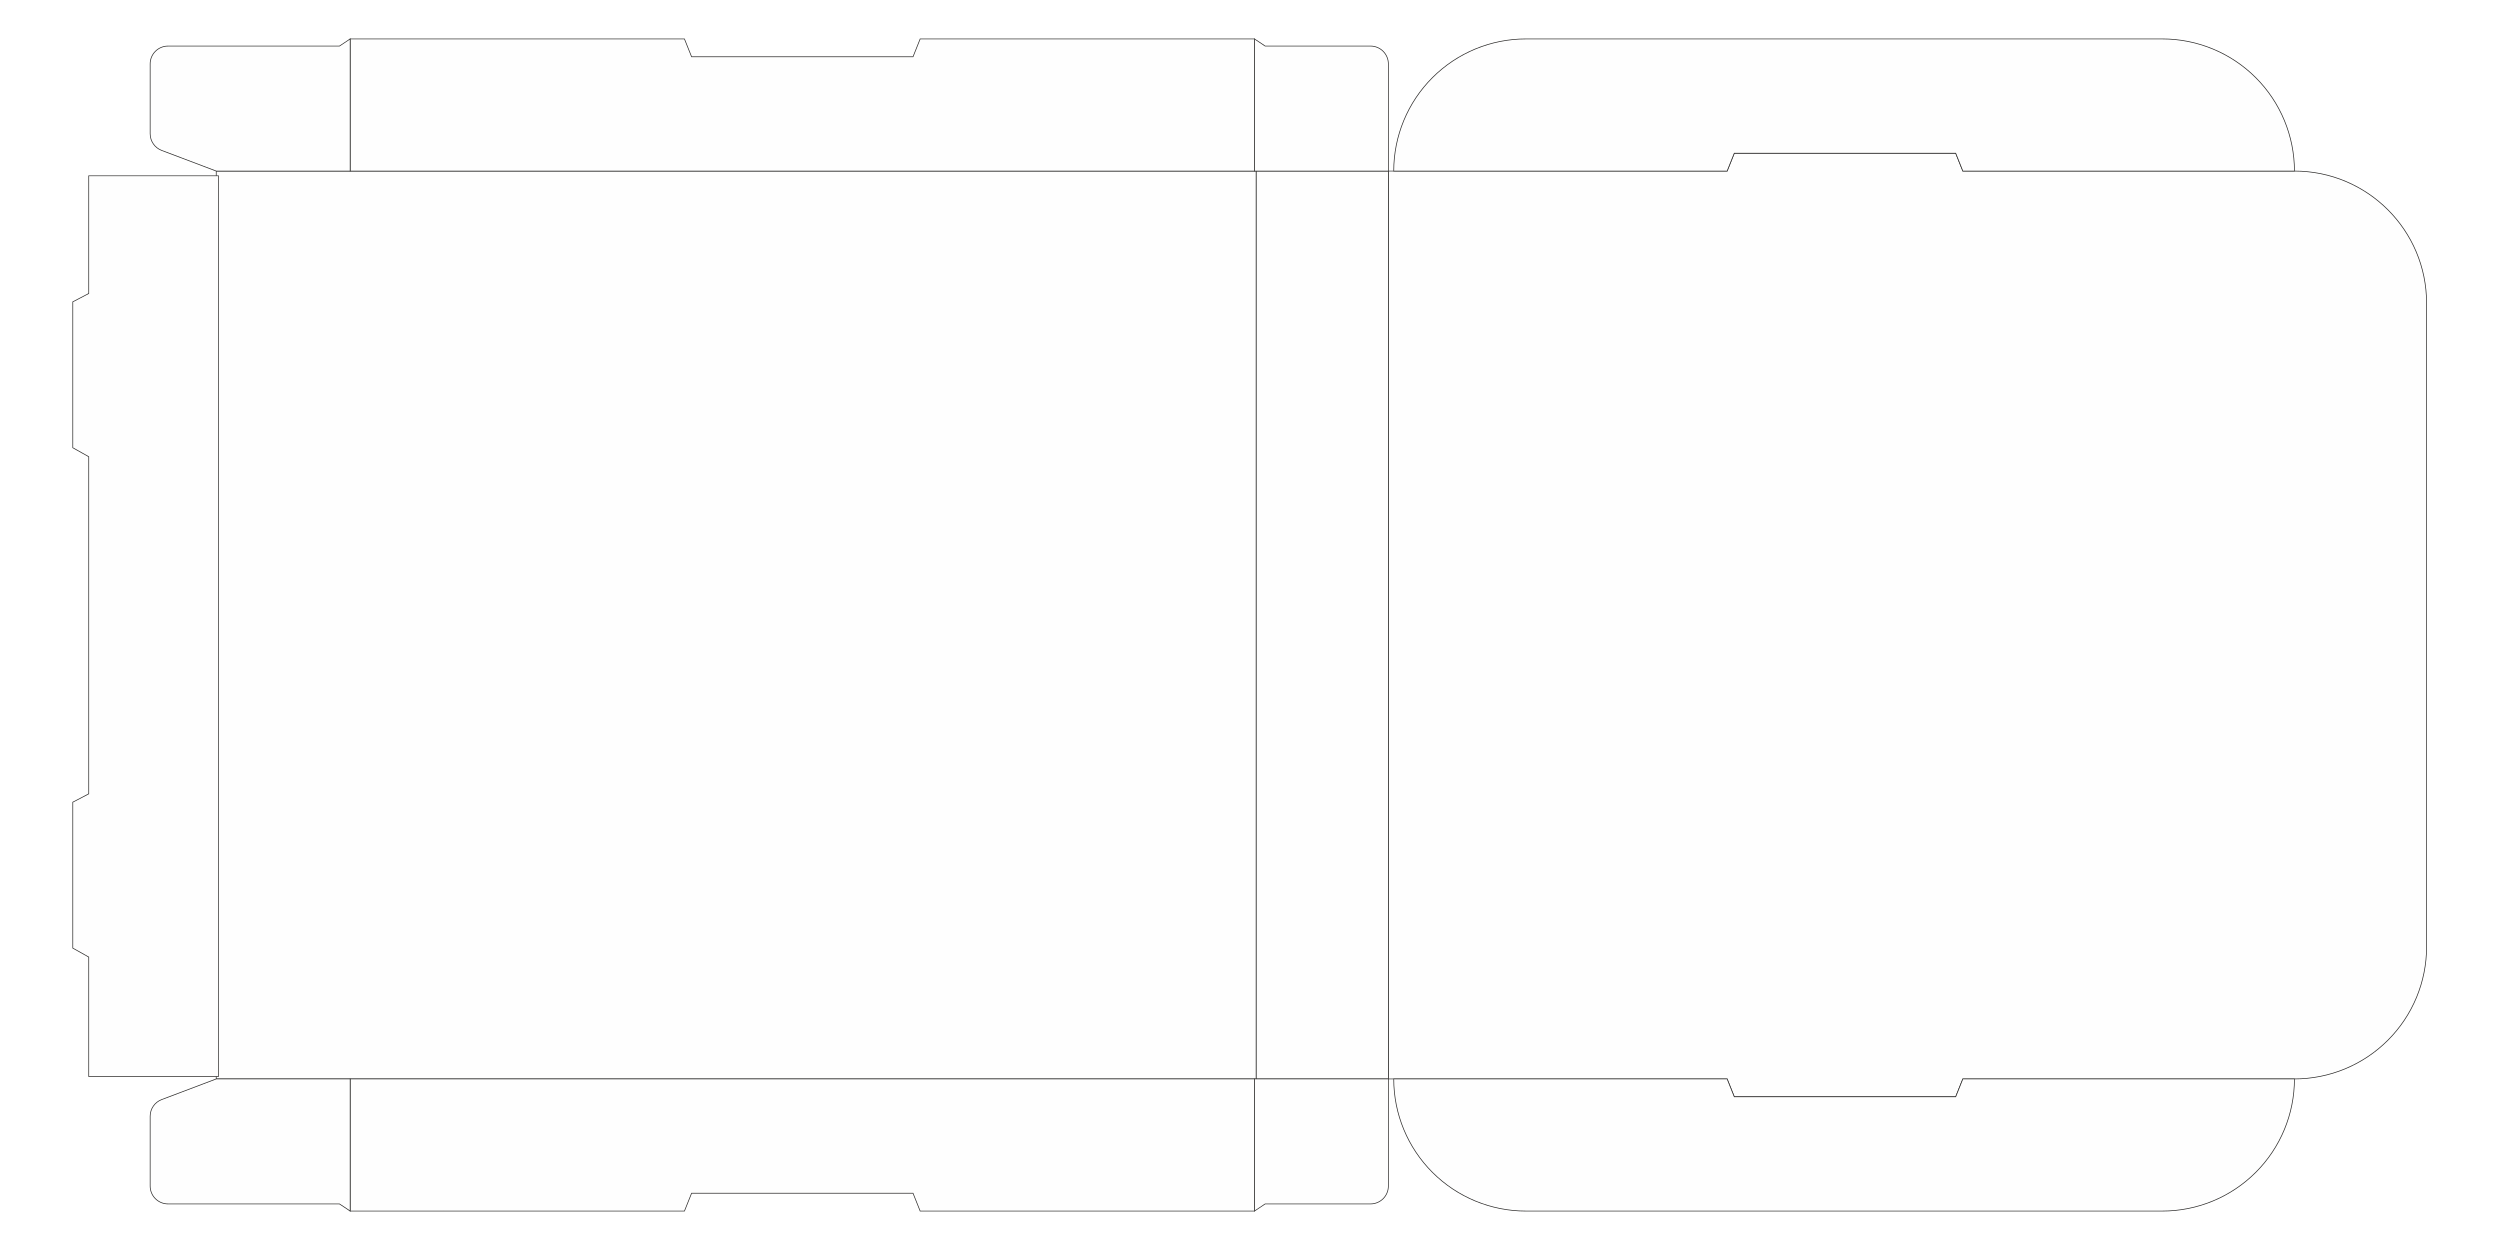
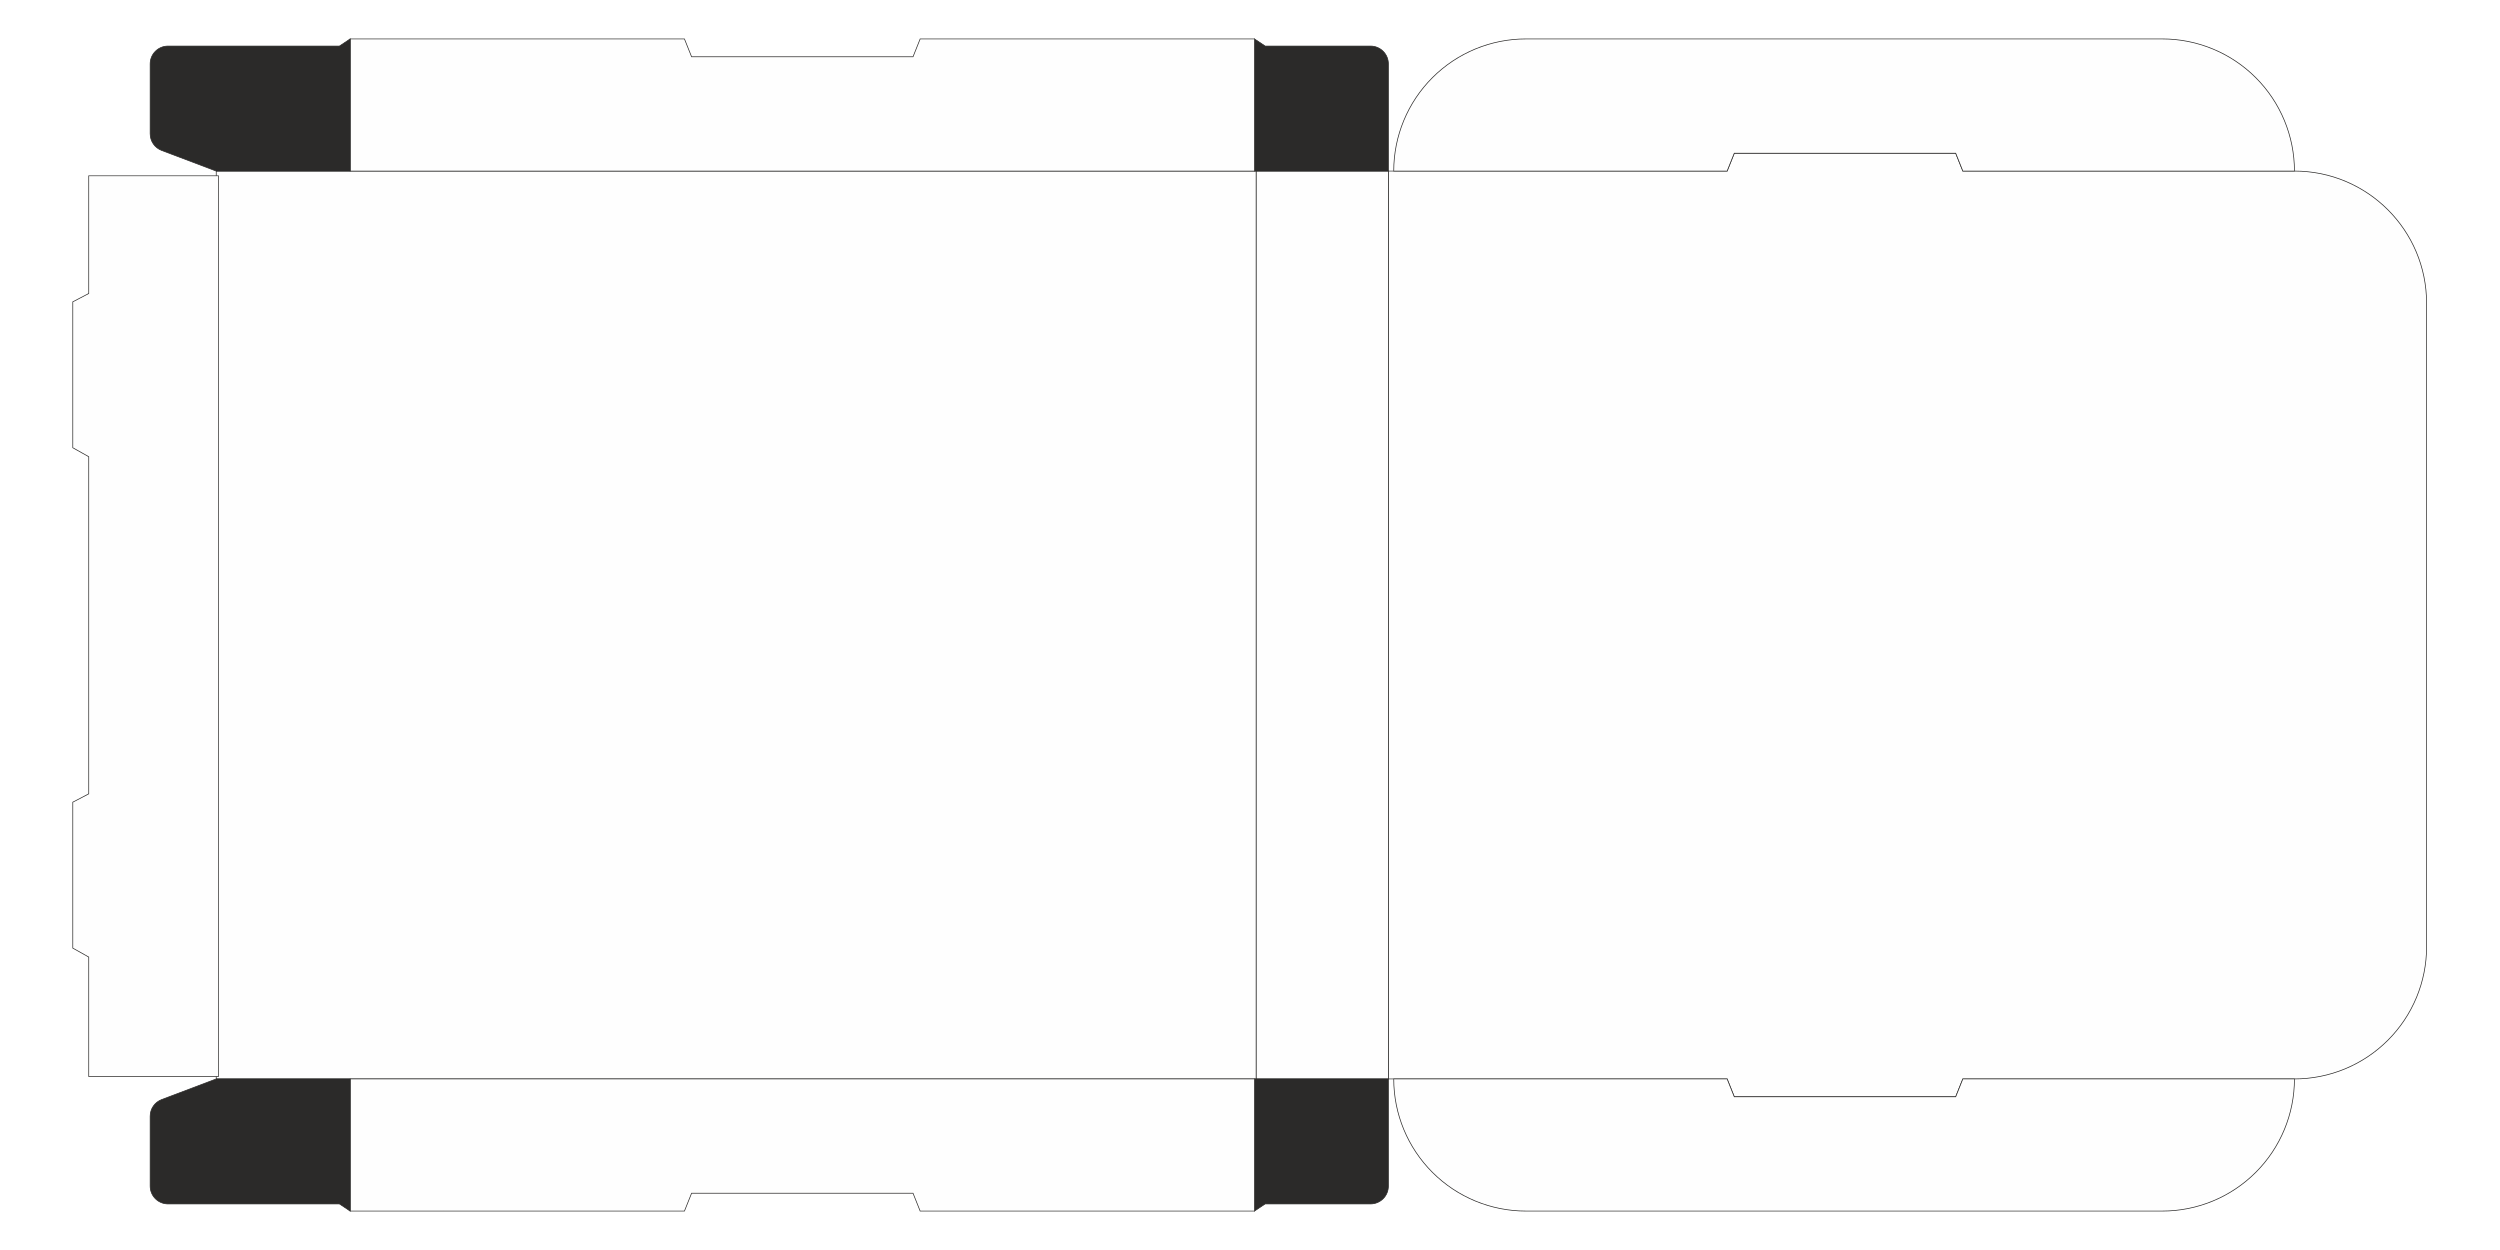
<svg xmlns="http://www.w3.org/2000/svg" xml:space="preserve" width="700mm" height="350mm" version="1.1" style="shape-rendering:geometricPrecision; text-rendering:geometricPrecision; image-rendering:optimizeQuality; fill-rule:evenodd; clip-rule:evenodd" viewBox="0 0 699976 349988">
  <defs>
    <style type="text/css">
   
    .str0 {stroke:#2B2A29;stroke-width:200;stroke-miterlimit:22.926}
    .fil0 {fill:none}
    .fil1 {fill:#FEFEFE}
+     .fil2 {fill:#2B2A29}
   
  </style>
  </defs>
  <g id="Layer_x0020_1">
    <rect class="fil0" width="699976" height="349988" />
    <polygon class="fil1 str0" points="97542,47898.4 60543.2,47898.4 60543.2,302089.6 97542,302089.6 98041.9,302089.6 351233.3,302089.6 351733.2,302089.6 351733.2,47898.4 351233.3,47898.4 98041.9,47898.4 " />
    <path class="fil1 str0" d="M642423.3 47898.4l-92846.8 0 -1999.9 -4999.8 -61997.9 0 -1999.9 4999.8 -93346.8 0 -1499.9 0 0 254191.3 1499.9 0 93346.8 0 1999.9 4999.8 61997.9 0 1999.9 -4999.8 92846.8 0c9812.7,0 19223.4,-3898.1 26162,-10836.7 6938.7,-6938.6 10836.7,-16349.3 10836.7,-26162l0 -167919c-5.5,0 -10,-4.5 -10,-10 0,-5.5 4.5,-10 10,-10l0 -12254.8c0,-20433.8 -16564.8,-36998.6 -36998.7,-36998.7z" />
    <path class="fil1 str0" d="M549576.5 47898.4l92846.8 0c0,-9812.7 -3898.1,-19223.4 -10836.7,-26162.1 -6938.6,-6938.6 -16349.3,-10836.6 -26162,-10836.6l-178193.9 0c-9812.7,0 -19223.4,3898.1 -26162.1,10836.6 -6938.6,6938.7 -10836.6,16349.4 -10836.6,26162.1l93346.8 0 1999.9 -4999.8 61997.9 0 1999.9 4999.8z" />
    <path class="fil1 str0" d="M547576.5 307089.5l-61997.9 0 -1999.9 -4999.8 -93346.8 0c0,9812.7 3898.1,19223.4 10836.6,26162 6938.7,6938.7 16349.4,10836.7 26162.1,10836.7l178193.9 0c9812.7,0 19223.4,-3898.1 26162,-10836.7 6938.7,-6938.6 10836.7,-16349.3 10836.7,-26162l-92846.8 0 -1999.9 4999.8z" />
    <polygon class="fil1 str0" points="388732,302089.6 388732,47898.4 351733.2,47898.4 351733.2,302089.6 " />
-     <path class="fil1 str0" d="M388732 302089.6l-36998.7 0 -500 0 0 36998.7 2999.9 -1999.9 29499 0c1326.1,0 2597.7,-526.8 3535.4,-1464.4 937.7,-937.7 1464.4,-2209.3 1464.4,-3535.4l0 -29999z" />
-     <path class="fil1 str0" d="M351733.2 47898.4l36998.7 0 0 -29999c0,-2761.3 -2238.5,-4999.8 -4999.8,-4999.8l-29499 0 -2999.9 -1999.9 0 36998.7 500 0z" />
+     <path class="fil2 str0" d="M388732 302089.6l-36998.7 0 -500 0 0 36998.7 2999.9 -1999.9 29499 0c1326.1,0 2597.7,-526.8 3535.4,-1464.4 937.7,-937.7 1464.4,-2209.3 1464.4,-3535.4l0 -29999z" />
+     <path class="fil2 str0" d="M351733.2 47898.4l36998.7 0 0 -29999c0,-2761.3 -2238.5,-4999.8 -4999.8,-4999.8l-29499 0 -2999.9 -1999.9 0 36998.7 500 0z" />
    <path class="fil1 str0" d="M351233.3 47898.4l0 -36998.7 -93596.8 0 -1999.9 4999.8 -61997.9 0 -1999.9 -4999.8 -67552.2 0c0,5.5 -4.5,10 -10,10 -5.5,0 -10,-4.5 -10,-10l-26024.6 0 0 36998.7 253191.3 0z" />
    <path class="fil1 str0" d="M351233.3 302089.6l-253191.3 0 0 36998.7 26024.6 0c0,-5.5 4.5,-10 10,-10 5.5,0 10,4.5 10,10l67552.2 0 1999.9 -4999.8 61997.9 0 1999.9 4999.8 93596.8 0 0 -36998.7z" />
-     <path class="fil1 str0" d="M98041.9 339088.4l0 -36998.7 -500 0 -36998.7 0 -15269 5777.4c-1944.2,735.7 -3230.4,2597.5 -3230.4,4676.2l0 19545.3c0,1326.1 526.8,2597.7 1464.4,3535.4 937.6,937.7 2209.3,1464.4 3535.4,1464.4l47998.4 0 2999.9 1999.9z" />
-     <path class="fil1 str0" d="M60543.2 47898.4l36998.7 0 500 0 0 -36998.7 -2999.9 1999.9 -47998.4 0c-2761.3,0 -4999.8,2238.4 -4999.8,4999.8l0 19545.2c0,2078.7 1286.2,3940.7 3230.4,4676.2l15269 5777.5z" />
+     <path class="fil2 str0" d="M98041.9 339088.4l0 -36998.7 -500 0 -36998.7 0 -15269 5777.4c-1944.2,735.7 -3230.4,2597.5 -3230.4,4676.2l0 19545.3c0,1326.1 526.8,2597.7 1464.4,3535.4 937.6,937.7 2209.3,1464.4 3535.4,1464.4l47998.4 0 2999.9 1999.9z" />
+     <path class="fil2 str0" d="M60543.2 47898.4l36998.7 0 500 0 0 -36998.7 -2999.9 1999.9 -47998.4 0c-2761.3,0 -4999.8,2238.4 -4999.8,4999.8l0 19545.2c0,2078.7 1286.2,3940.7 3230.4,4676.2l15269 5777.5z" />
    <polygon class="fil1 str0" points="24844.9,49223.5 61165.6,49223.5 61165.6,301408.4 24844.9,301408.4 24844.9,267966.3 20379.3,265463.8 20379.3,224602.9 24844.9,222270.8 24844.9,127873 20379.3,125370.5 20379.3,84509.6 24844.9,82177.5 " />
  </g>
</svg>
